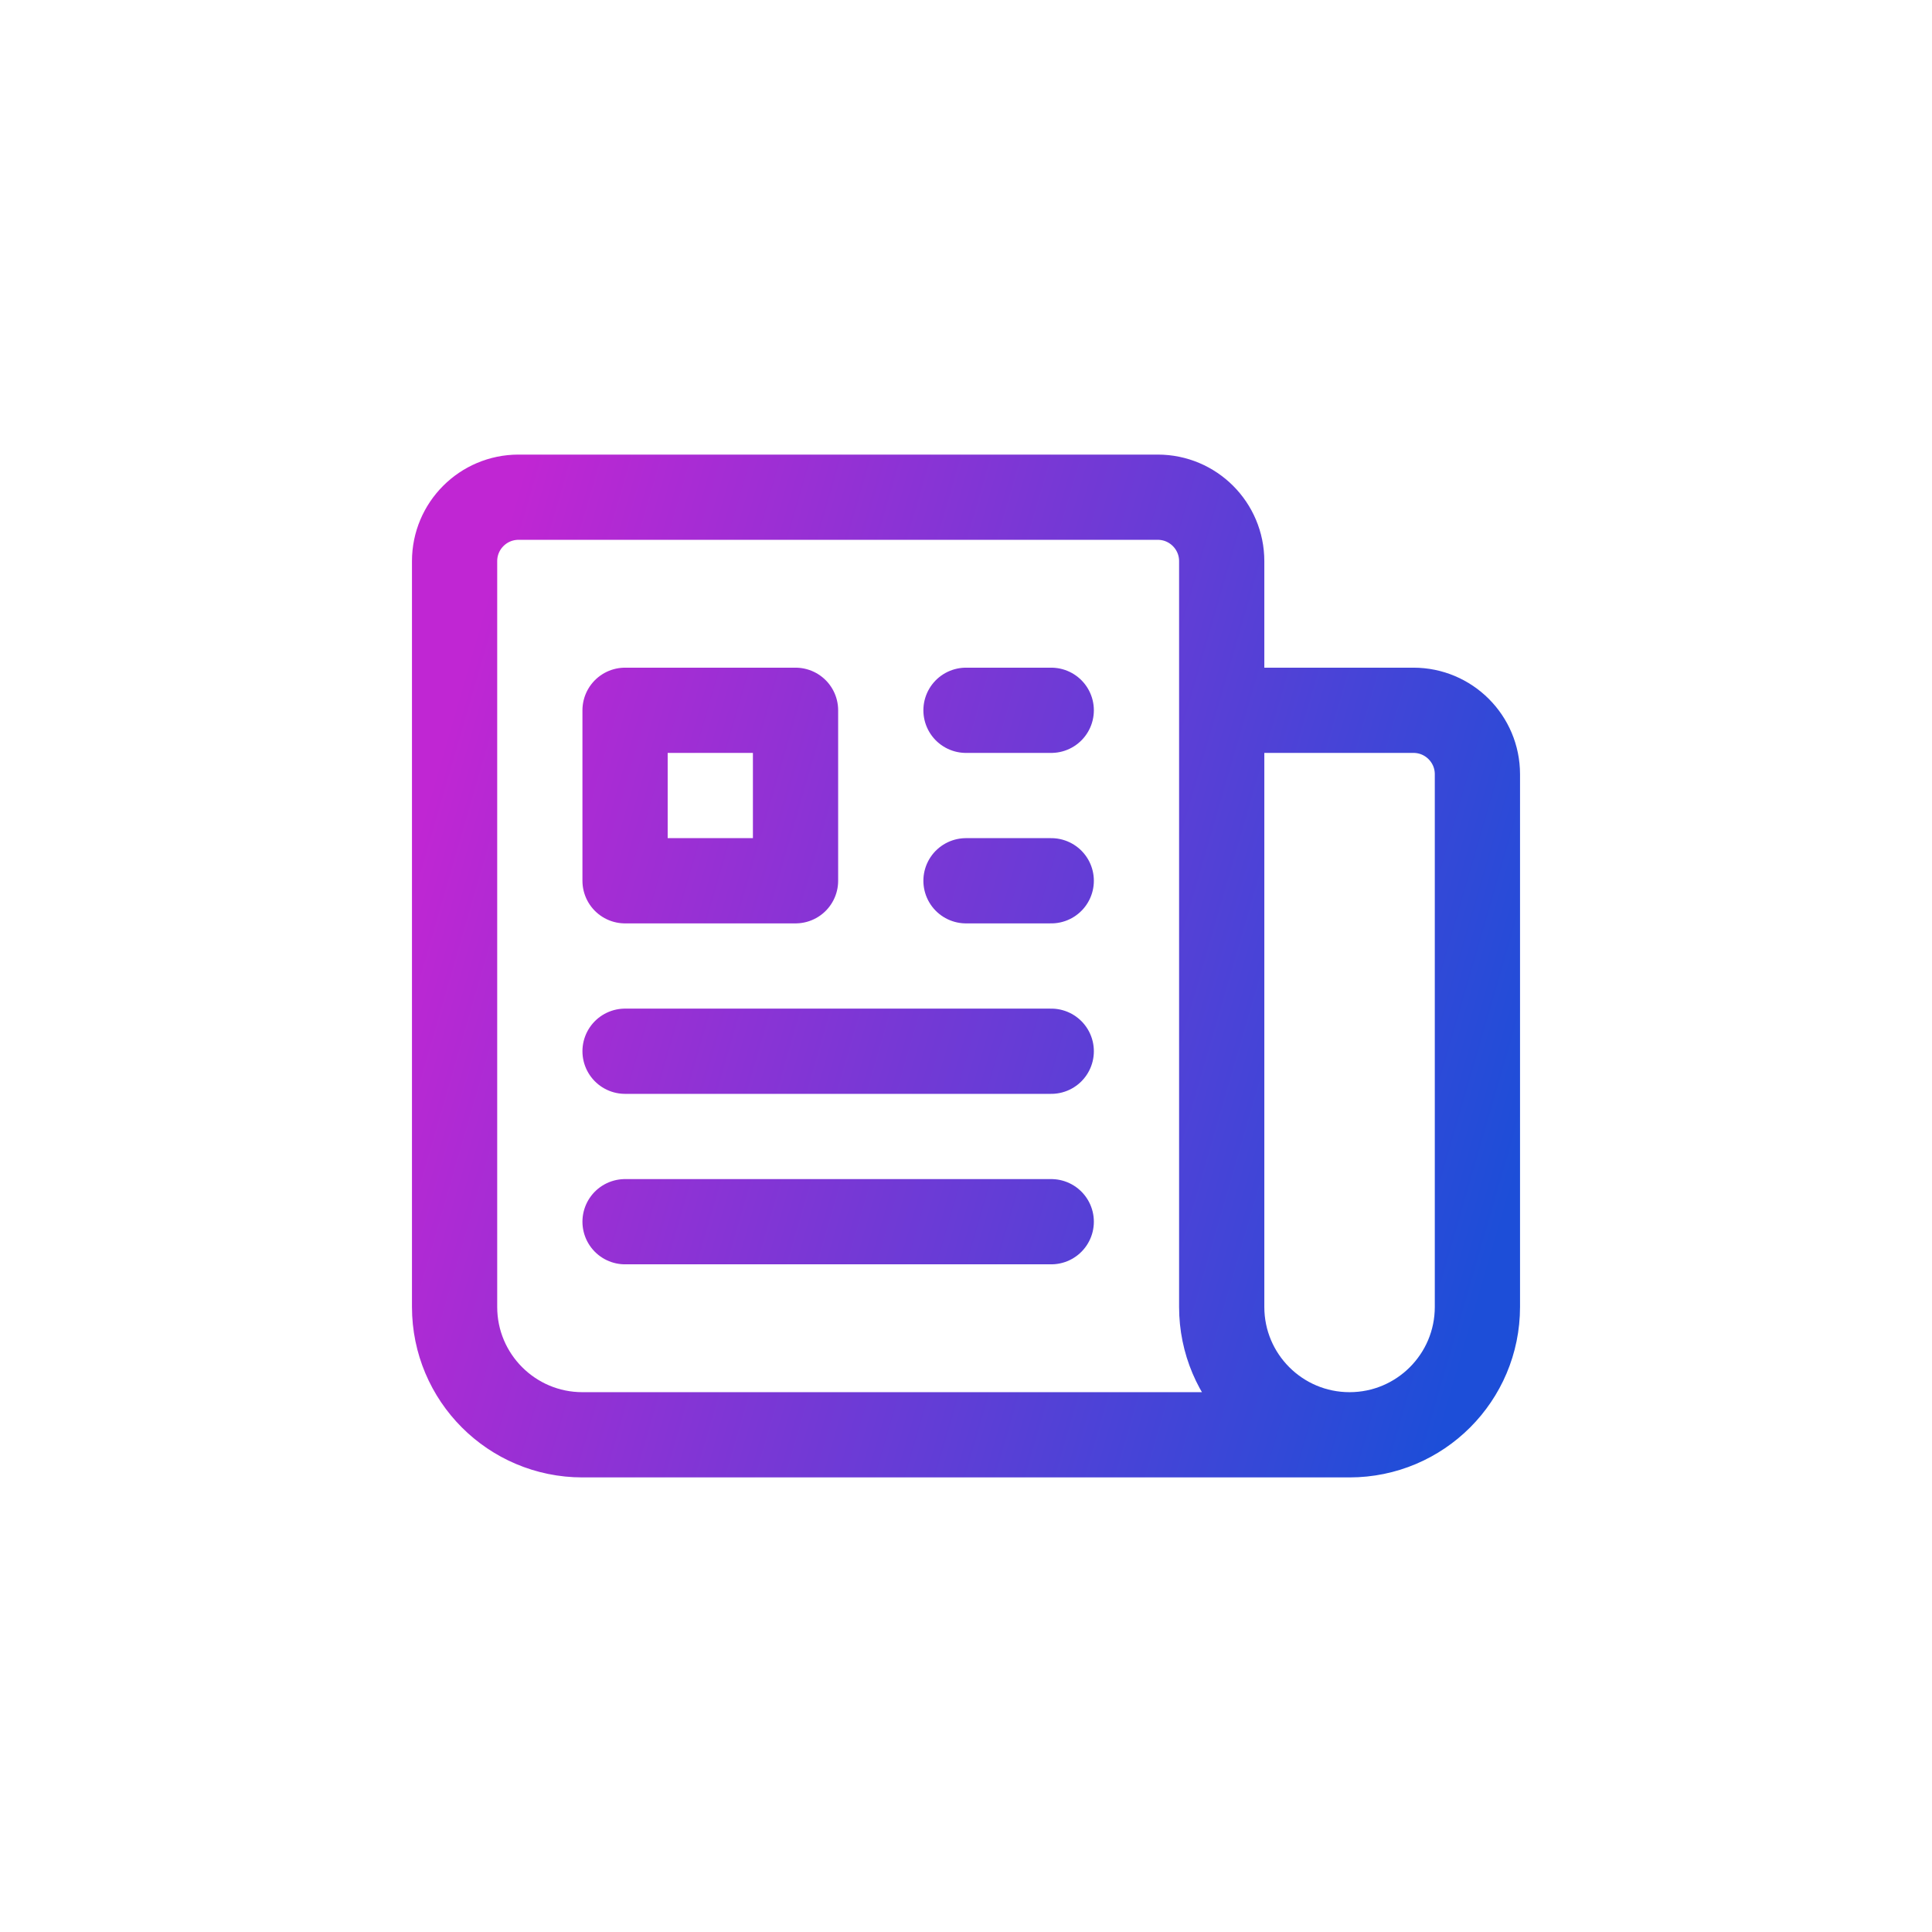
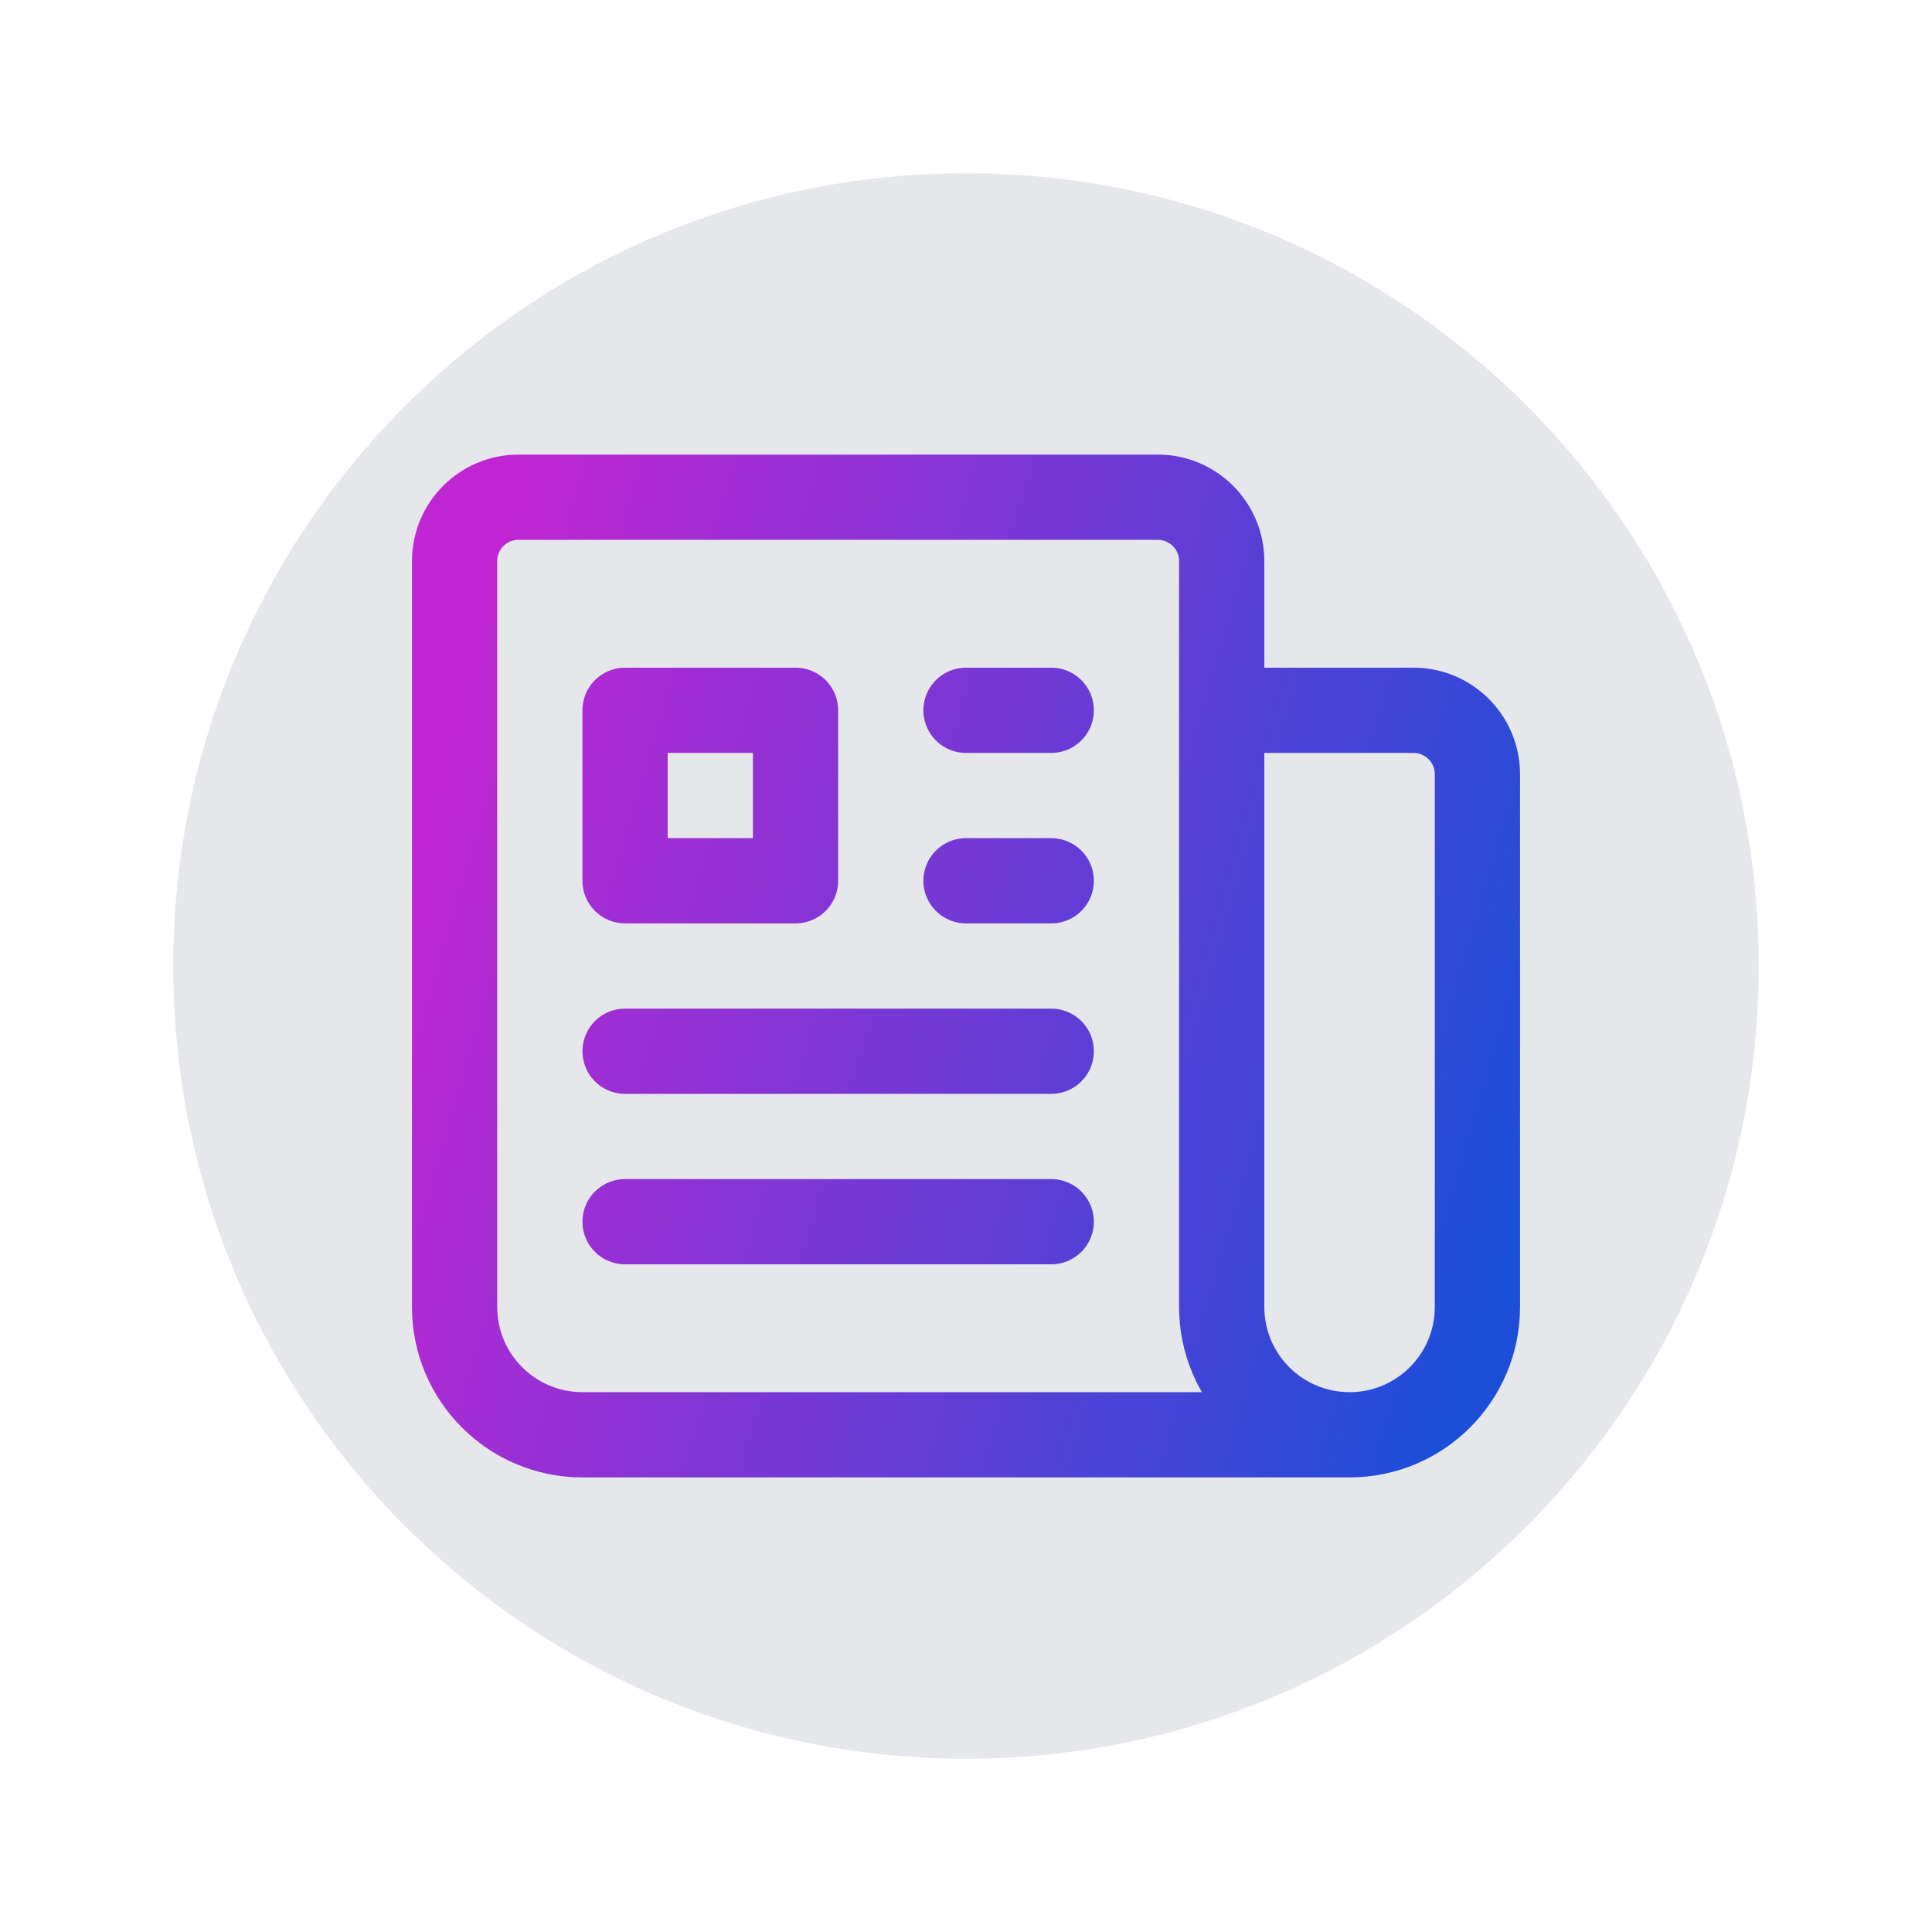
<svg xmlns="http://www.w3.org/2000/svg" xmlns:xlink="http://www.w3.org/1999/xlink" fill="none" viewBox="0 0 34 34" stroke-width="1.5" stroke="currentColor" version="1.1" id="svg4" width="34" height="34">
  <defs id="defs8">
    <linearGradient id="linearGradient3412">
      <stop style="stop-color:#c026d3;stop-opacity:1" offset="0" id="stop3408" />
      <stop style="stop-color:#1d4ed8;stop-opacity:1" offset="1" id="stop3410" />
    </linearGradient>
    <linearGradient xlink:href="#linearGradient3412" id="linearGradient3414" x1="2.28" y1="9.88" x2="21.738" y2="15.521" gradientUnits="userSpaceOnUse" gradientTransform="translate(5,5)" />
  </defs>
+   <circle style="fill:#e5e7eb;fill-opacity:1;stroke:none;stroke-width:0.098;stroke-miterlimit:4;stroke-dasharray:none;stroke-opacity:1" id="path847" cx="17" cy="17" r="13.951" />
  <path stroke-linecap="round" stroke-linejoin="round" d="m 17,12.5 h 1.5 m -1.5,3 h 1.5 m -7.5,3 h 7.5 m -7.5,3 h 7.5 m 3,-9 h 3.375 C 25.496,12.5 26,13.004 26,13.625 V 23 a 2.25,2.25 0 0 1 -2.25,2.25 M 21.5,12.5 V 23 a 2.25,2.25 0 0 0 2.25,2.25 M 21.5,12.5 V 9.875 C 21.5,9.254 20.996,8.75 20.375,8.75 H 9.125 C 8.504,8.75 8,9.254 8,9.875 V 23 a 2.25,2.25 0 0 0 2.25,2.25 h 13.5 M 11,12.5 h 3 v 3 h -3 z" id="path2" style="stroke:url(#linearGradient3414)" />
</svg>
